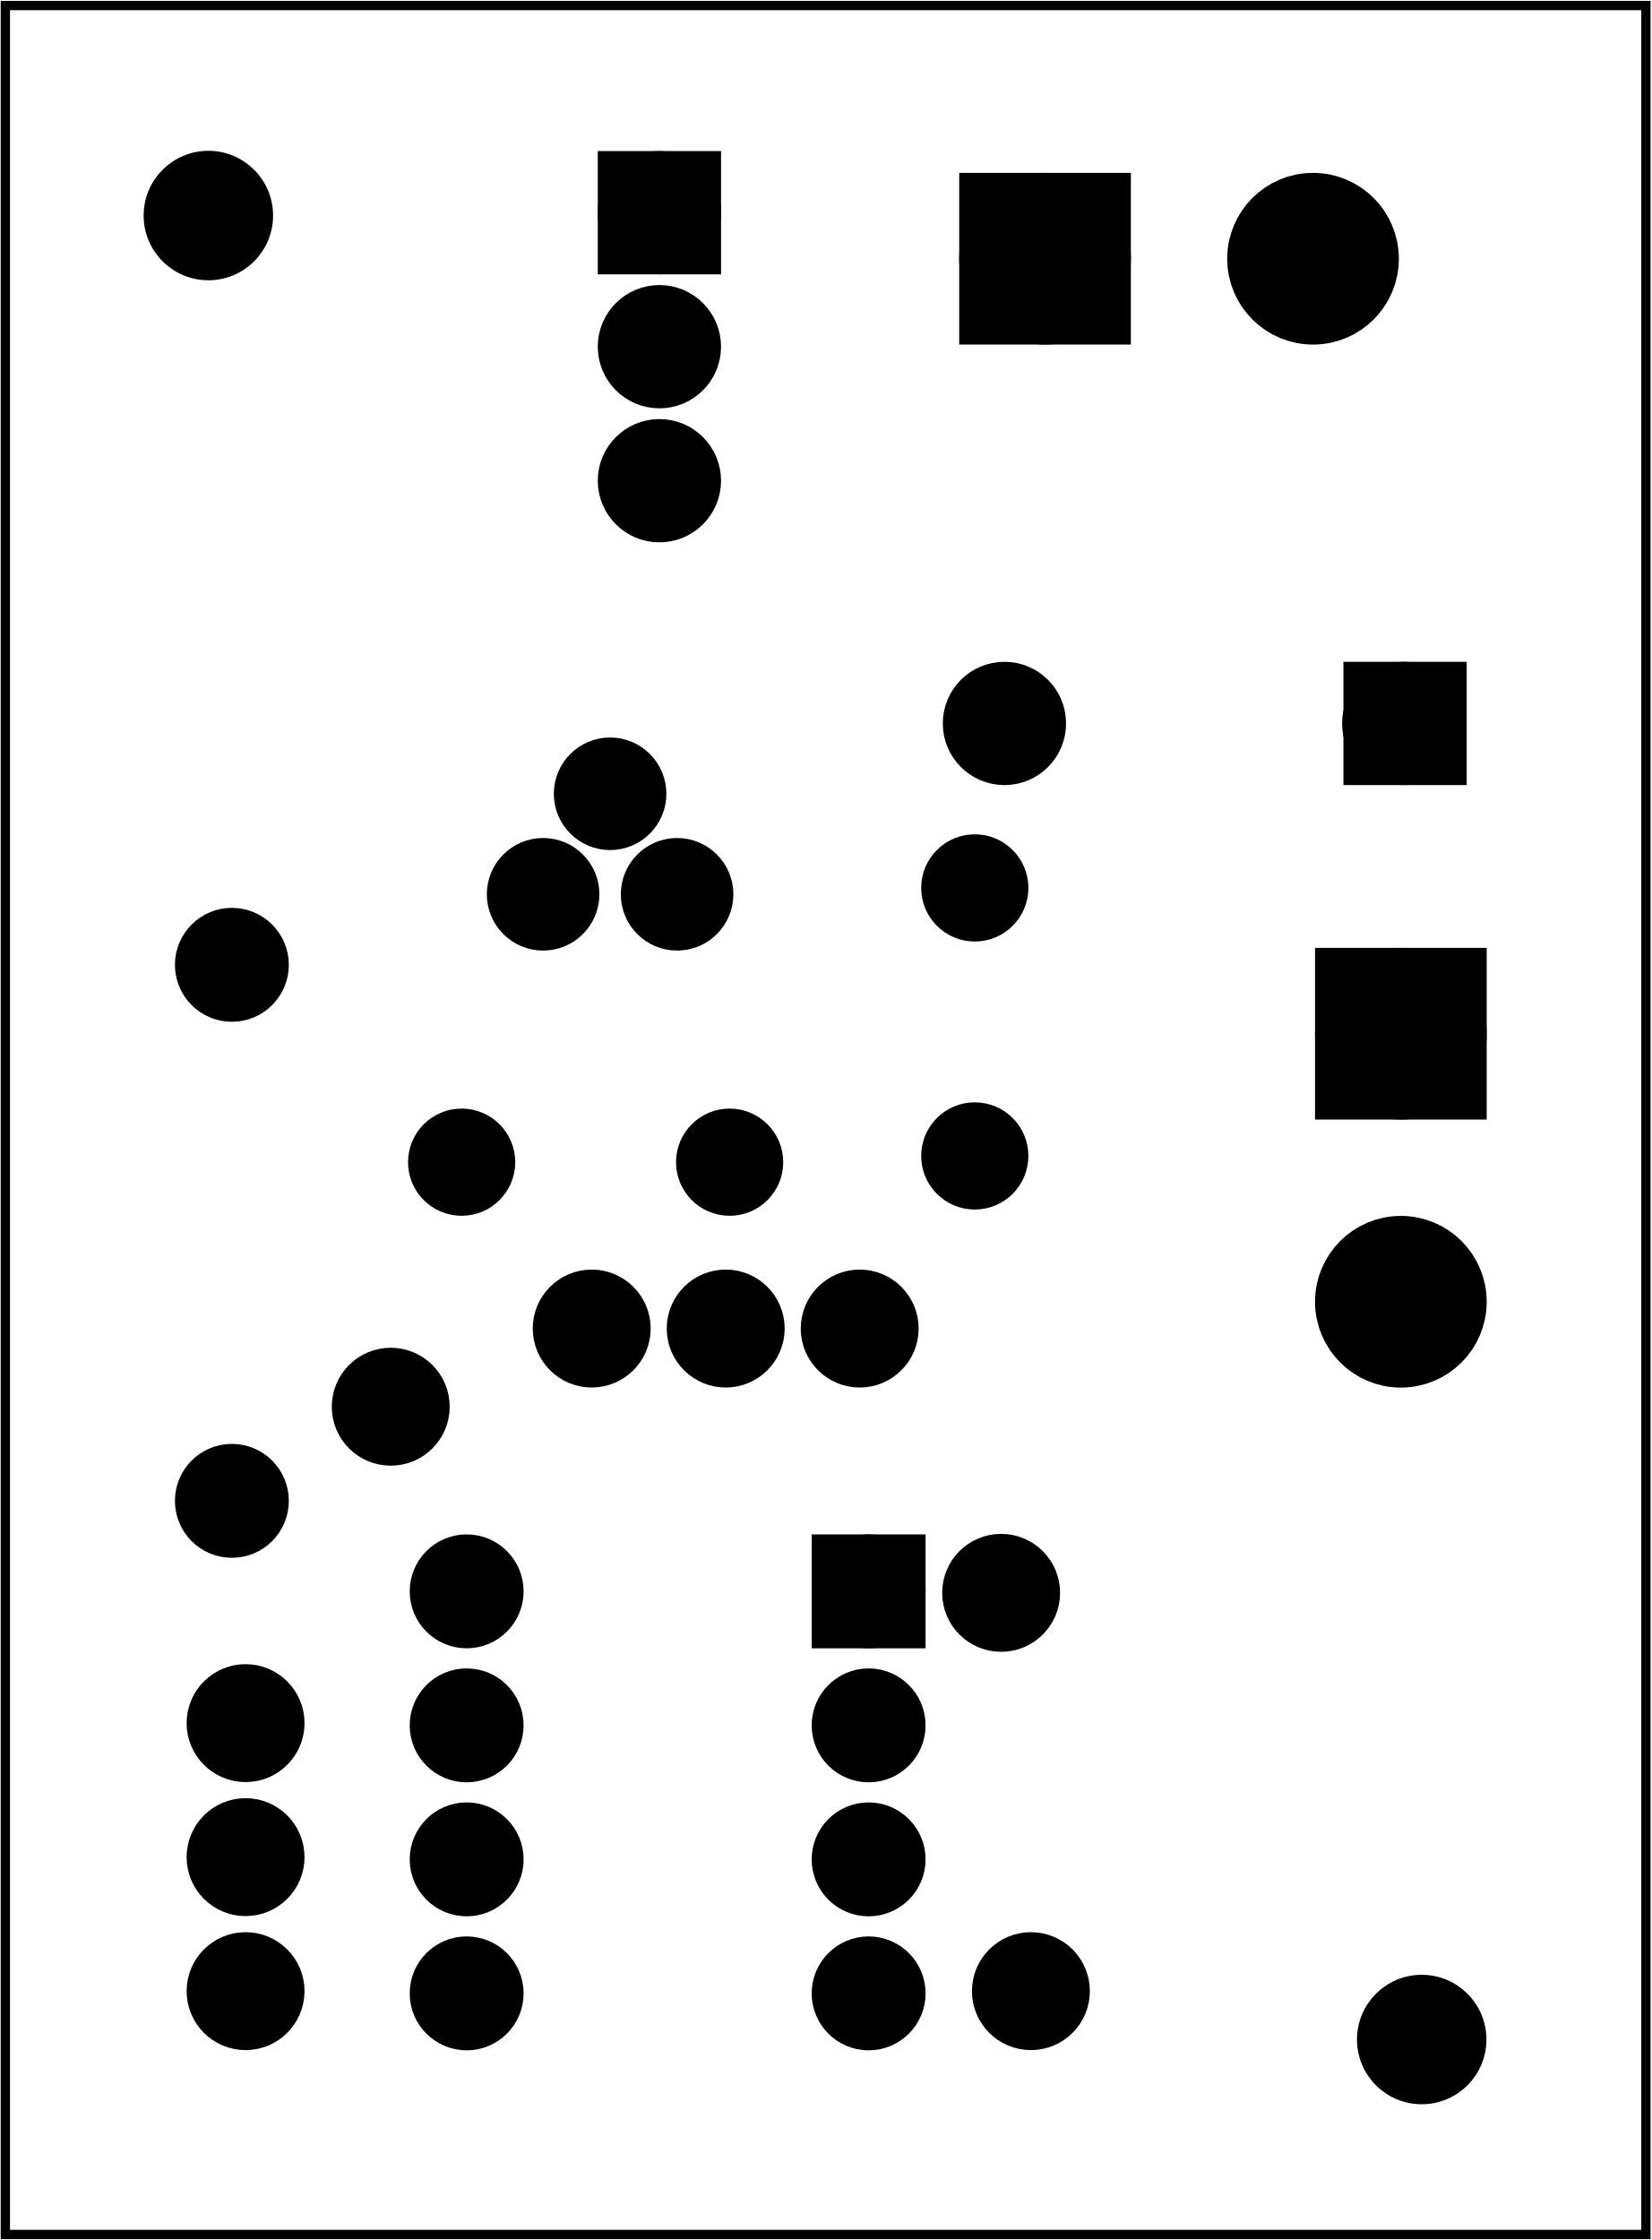
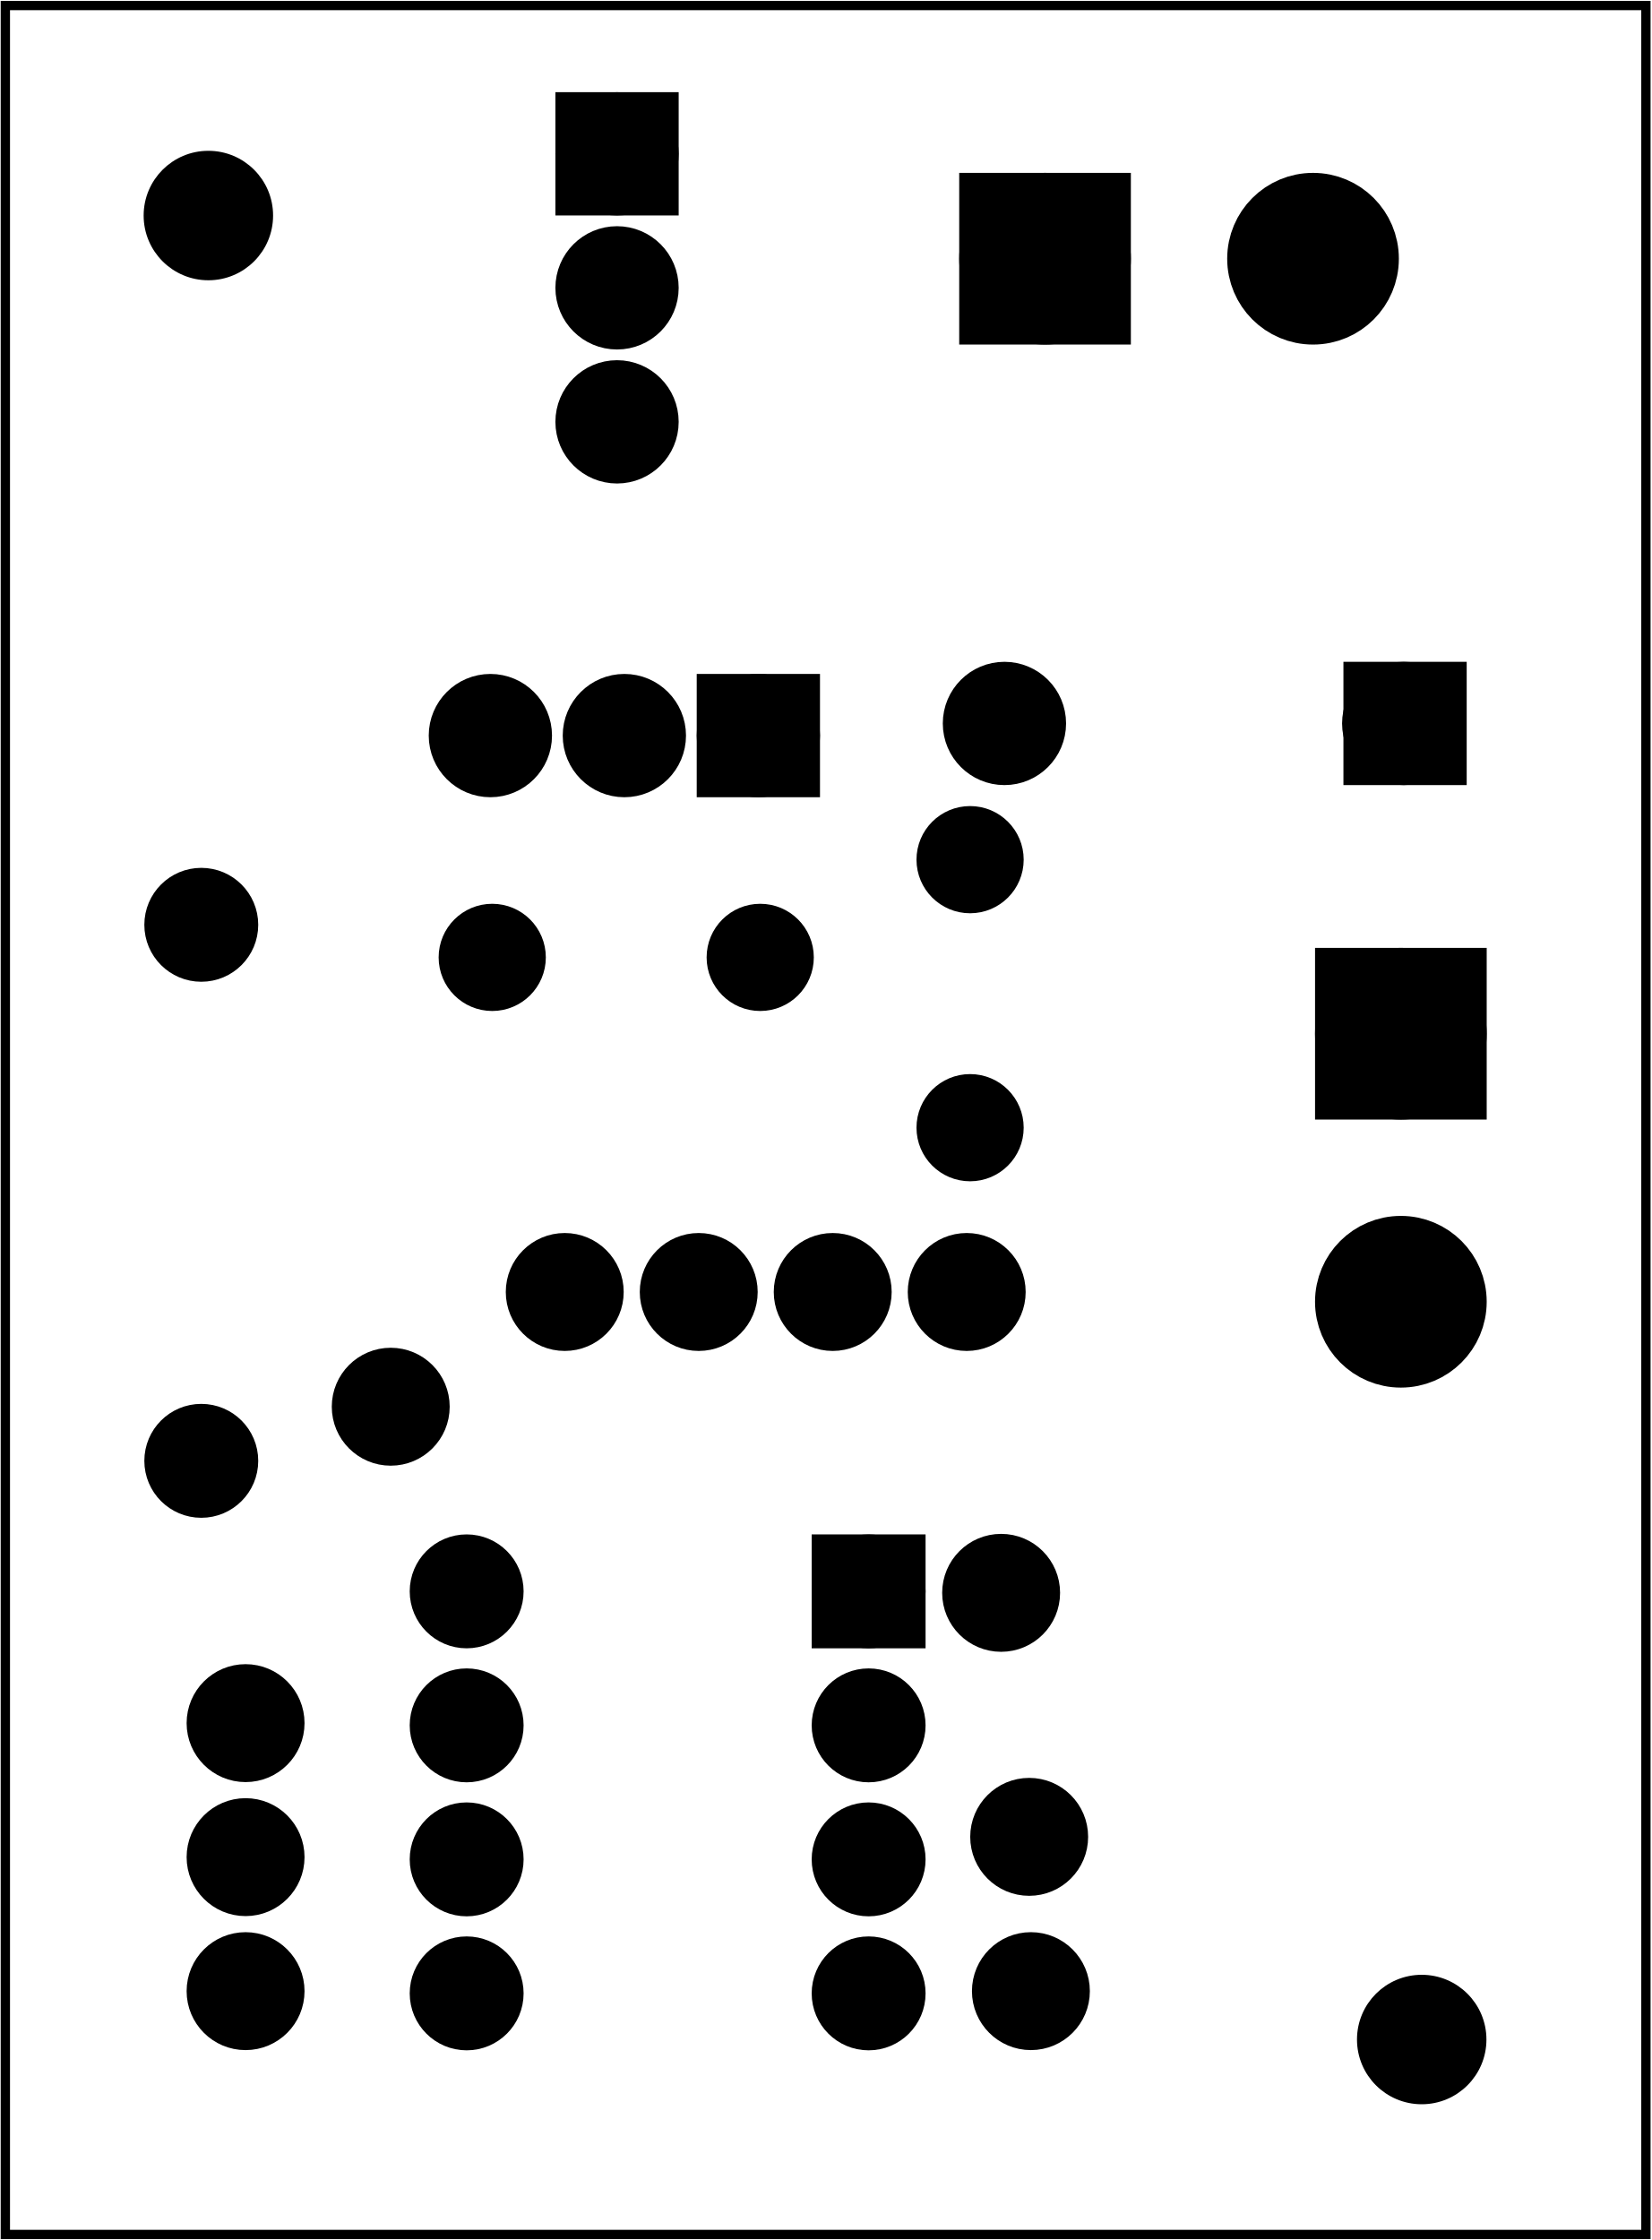
- <svg xmlns="http://www.w3.org/2000/svg" version="1.2" x="0in" y="0in" viewBox="0 0 88.733 120.333" baseProfile="tiny" width="1.232in" height="1.671in">
+ <svg xmlns="http://www.w3.org/2000/svg" baseProfile="tiny" viewBox="0 0 88.733 120.333" width="1.232in" height="1.671in" version="1.2" x="0in" y="0in">
  <g transform="matrix(-1, 0, 0, 1, 88.7326, 0)">
    <g partID="57380">
      <g id="board">
-         <rect id="boardoutline" fill-opacity="0.5" stroke="black" x="0.288" y="0.288" fill="none" width="88.157" stroke-width="0.5" height="119.757" />
-       </g>
-     </g>
-     <g partID="854312790">
-       <g transform="translate(48.1005,39.9755)">
-         <g id="copper0">
-           <circle id="connector2pad" connectorname="3" cx="11.448" cy="8.064" r="1.908" stroke="black" fill="black" stroke-width="2.232" />
-           <circle id="connector1pad" connectorname="2" cx="7.848" cy="2.664" r="1.908" stroke="black" fill="black" stroke-width="2.232" />
-           <circle id="connector0pad" connectorname="1" cx="4.248" cy="8.064" r="1.908" stroke="black" fill="black" stroke-width="2.232" />
-         </g>
+         <rect width="88.157" id="boardoutline" stroke="black" stroke-width="0.5" height="119.757" fill-opacity="0.5" fill="none" x="0.288" y="0.288" />
      </g>
    </g>
    <g partID="854367550">
-       <g transform="translate(33.472,64.9771)">
+       <g transform="translate(33.7245,63.4594)">
        <g transform="matrix(-4.73546e-17,-1,1,-4.73546e-17,0,0)">
          <g id="copper0">
            <g id="copper1">
-               <circle id="connector0pin" cx="2.88" cy="2.88" r="1.8" stroke="black" fill="black" stroke-width="2.16" />
-               <circle id="connector1pin" cx="17.28" cy="2.88" r="1.8" stroke="black" fill="black" stroke-width="2.16" />
+               <circle id="connector0pin" r="1.8" stroke="black" stroke-width="2.16" cx="2.88" cy="2.88" fill="black" />
+               <circle id="connector1pin" r="1.8" stroke="black" stroke-width="2.16" cx="17.28" cy="2.88" fill="black" />
            </g>
          </g>
        </g>
      </g>
    </g>
    <g partID="854368410">
-       <g transform="translate(46.6461,59.5531)">
+       <g transform="translate(45.0021,48.5499)">
        <g transform="matrix(1,-1.11022e-16,1.11022e-16,1,0,0)">
          <g id="copper0">
            <g id="copper1">
-               <circle id="connector0pin" cx="2.88" cy="2.88" r="1.8" stroke="black" fill="black" stroke-width="2.16" />
-               <circle id="connector1pin" cx="17.28" cy="2.88" r="1.8" stroke="black" fill="black" stroke-width="2.16" />
+               <circle id="connector0pin" r="1.8" stroke="black" stroke-width="2.16" cx="2.88" cy="2.88" fill="black" />
+               <circle id="connector1pin" r="1.8" stroke="black" stroke-width="2.16" cx="17.28" cy="2.88" fill="black" />
            </g>
          </g>
        </g>
      </g>
    </g>
    <g partID="855054300">
-       <g transform="translate(10.2789,35.2605)">
+       <g transform="translate(10.2789,35.2606)">
        <g id="copper0">
-           <rect stroke="black" x="0.72" y="1.368" fill="black" width="4.464" height="4.464" stroke-width="2.16" />
-           <circle id="connector0pin" cx="3.024" cy="3.6" r="2.232" stroke="black" fill="black" stroke-width="2.16" />
-           <circle id="connector1pin" cx="24.48" cy="3.6" r="2.232" stroke="black" fill="black" stroke-width="2.16" />
+           <rect width="4.464" stroke="black" stroke-width="2.16" height="4.464" fill="black" x="0.72" y="1.368" />
+           <circle id="connector0pin" r="2.232" stroke="black" stroke-width="2.16" cx="3.024" cy="3.6" fill="black" />
+           <circle id="connector1pin" r="2.232" stroke="black" stroke-width="2.16" cx="24.48" cy="3.6" fill="black" />
        </g>
      </g>
    </g>
    <g partID="855054310">
-       <g transform="translate(79.3685,49.1289)">
+       <g transform="translate(81.0125,46.979)">
        <g transform="matrix(0,1,-1,0,0,0)">
          <g id="copper0">
            <g id="copper1">
-               <circle id="connector0pin" cx="2.7" cy="3.096" r="1.98" stroke="black" fill="black" stroke-width="2.16" />
-               <circle id="connector1pin" cx="31.5" cy="3.096" r="1.98" stroke="black" fill="black" stroke-width="2.16" />
+               <circle id="connector0pin" stroke="black" r="1.98" stroke-width="2.16" cx="2.7" cy="3.096" fill="black" />
+               <circle id="connector1pin" stroke="black" r="1.98" stroke-width="2.16" cx="31.5" cy="3.096" fill="black" />
            </g>
          </g>
        </g>
      </g>
    </g>
+     <g partID="855199830">
+       <g transform="translate(39.3421,25.1125)">
+         <g id="copper0">
+           <rect width="4.464" stroke="black" stroke-width="2.16" height="4.464" fill="black" x="6.408" y="12.168" />
+           <circle id="connector0pad" r="2.232" stroke="black" stroke-width="2.16" cx="8.64" cy="14.4" fill="black" />
+           <circle id="connector1pad" r="2.232" stroke="black" stroke-width="2.16" cx="15.84" cy="14.4" fill="black" />
+           <circle id="connector2pad" r="2.232" stroke="black" stroke-width="2.16" cx="23.04" cy="14.4" fill="black" />
+         </g>
+       </g>
+     </g>
    <g partID="855054320">
-       <g transform="translate(67.6989,2.77805)">
+       <g transform="translate(69.9757,-0.383752)">
        <g transform="matrix(0,1,-1,0,0,0)">
          <g id="copper0">
-             <rect stroke="black" x="6.408" y="12.168" fill="black" width="4.464" height="4.464" stroke-width="2.16" />
-             <circle id="connector0pad" cx="8.64" cy="14.4" r="2.232" stroke="black" fill="black" stroke-width="2.16" />
-             <circle id="connector1pad" cx="15.84" cy="14.4" r="2.232" stroke="black" fill="black" stroke-width="2.16" />
-             <circle id="connector2pad" cx="23.04" cy="14.4" r="2.232" stroke="black" fill="black" stroke-width="2.16" />
+             <rect width="4.464" stroke="black" stroke-width="2.16" height="4.464" fill="black" x="6.408" y="12.168" />
+             <circle id="connector0pad" r="2.232" stroke="black" stroke-width="2.16" cx="8.64" cy="14.4" fill="black" />
+             <circle id="connector1pad" r="2.232" stroke="black" stroke-width="2.16" cx="15.84" cy="14.4" fill="black" />
+             <circle id="connector2pad" r="2.232" stroke="black" stroke-width="2.16" cx="23.04" cy="14.4" fill="black" />
          </g>
        </g>
      </g>
    </g>
    <g partID="855148470">
      <g transform="translate(37.7365,81.1715)">
        <g id="copper0">
-           <rect id="square" stroke="black" x="2.34" y="2.34" fill="black" width="3.96" height="3.96" stroke-width="2.16" />
-           <circle id="connector0pin" cx="4.32" cy="4.32" r="1.98" stroke="black" fill="black" stroke-width="2.16" />
-           <circle id="connector7pin" cx="25.92" cy="4.32" r="1.98" stroke="black" fill="black" stroke-width="2.16" />
-           <circle id="connector1pin" cx="4.32" cy="11.52" r="1.98" stroke="black" fill="black" stroke-width="2.16" />
-           <circle id="connector6pin" cx="25.92" cy="11.52" r="1.98" stroke="black" fill="black" stroke-width="2.16" />
-           <circle id="connector2pin" cx="4.32" cy="18.72" r="1.98" stroke="black" fill="black" stroke-width="2.16" />
-           <circle id="connector5pin" cx="25.92" cy="18.72" r="1.98" stroke="black" fill="black" stroke-width="2.16" />
-           <circle id="connector3pin" cx="4.32" cy="25.92" r="1.98" stroke="black" fill="black" stroke-width="2.16" />
-           <circle id="connector4pin" cx="25.92" cy="25.92" r="1.98" stroke="black" fill="black" stroke-width="2.16" />
+           <rect width="3.96" id="square" stroke="black" stroke-width="2.16" height="3.96" fill="black" x="2.34" y="2.34" />
+           <circle id="connector0pin" r="1.98" stroke="black" stroke-width="2.16" cx="4.32" cy="4.32" fill="black" />
+           <circle id="connector7pin" r="1.98" stroke="black" stroke-width="2.16" cx="25.92" cy="4.32" fill="black" />
+           <circle id="connector1pin" r="1.98" stroke="black" stroke-width="2.16" cx="4.32" cy="11.52" fill="black" />
+           <circle id="connector6pin" r="1.98" stroke="black" stroke-width="2.16" cx="25.92" cy="11.52" fill="black" />
+           <circle id="connector2pin" r="1.98" stroke="black" stroke-width="2.16" cx="4.32" cy="18.72" fill="black" />
+           <circle id="connector5pin" r="1.98" stroke="black" stroke-width="2.16" cx="25.92" cy="18.72" fill="black" />
+           <circle id="connector3pin" r="1.98" stroke="black" stroke-width="2.16" cx="4.32" cy="25.92" fill="black" />
+           <circle id="connector4pin" r="1.98" stroke="black" stroke-width="2.16" cx="25.92" cy="25.92" fill="black" />
        </g>
      </g>
    </g>
    <g partID="855183870">
-       <g transform="translate(7.61837,104.853)">
+       <g transform="translate(7.61808,104.853)">
        <g id="copper0">
-           <circle id="nonconn0" cx="4.718" cy="4.718" r="3.118" stroke="black" fill="black" stroke-width="0.72" />
+           <circle id="nonconn0" r="3.118" stroke="black" stroke-width="0.72" cx="4.718" cy="4.718" fill="black" />
        </g>
      </g>
    </g>
    <g partID="855183900">
-       <g transform="translate(72.8184,6.85333)">
+       <g transform="translate(72.8181,6.85333)">
        <g id="copper0">
-           <circle id="nonconn0" cx="4.718" cy="4.718" r="3.118" stroke="black" fill="black" stroke-width="0.72" />
+           <circle id="nonconn0" r="3.118" stroke="black" stroke-width="0.72" cx="4.718" cy="4.718" fill="black" />
        </g>
      </g>
    </g>
-     <g partID="855186990">
-       <g transform="translate(37.4965,76.4115)">
+     <g partID="855201140">
+       <g transform="translate(31.7461,74.4467)">
        <g transform="matrix(0,-1,1,0,0,0)">
          <g id="copper0">
-             <circle id="connector0pin" cx="5.04" cy="5.04" r="2.088" stroke="black" fill="black" stroke-width="2.16" />
-             <circle id="connector1pin" cx="5.04" cy="12.24" r="2.088" stroke="black" fill="black" stroke-width="2.16" />
-             <circle id="connector2pin" cx="5.04" cy="19.44" r="2.088" stroke="black" fill="black" stroke-width="2.16" />
+             <circle id="connector0pin" r="2.088" stroke="black" stroke-width="2.16" cx="5.04" cy="5.04" fill="black" />
+             <circle id="connector1pin" r="2.088" stroke="black" stroke-width="2.16" cx="5.04" cy="12.24" fill="black" />
+             <circle id="connector2pin" r="2.088" stroke="black" stroke-width="2.16" cx="5.04" cy="19.44" fill="black" />
+             <circle id="connector3pin" r="2.088" stroke="black" stroke-width="2.16" cx="5.04" cy="26.64" fill="black" />
          </g>
        </g>
      </g>
    </g>
    <g partID="855193080">
-       <g transform="translate(-0.943508,46.5315)">
+       <g transform="translate(-0.94352,46.5315)">
        <g id="copper0">
-           <rect id="square" x="11.565" stroke="black" y="6.165" width="5.669" fill="black" height="5.669" stroke-width="3.555" />
-           <circle id="connector0pin" cx="14.4" cy="9" r="2.835" stroke="black" fill="black" stroke-width="3.555" />
-           <circle id="connector1pin" cx="14.4" cy="23.4" r="2.835" stroke="black" fill="black" stroke-width="3.555" />
+           <rect width="5.669" id="square" stroke="black" stroke-width="3.555" height="5.669" x="11.565" fill="black" y="6.165" />
+           <circle id="connector0pin" r="2.835" stroke="black" stroke-width="3.555" cx="14.4" cy="9" fill="black" />
+           <circle id="connector1pin" r="2.835" stroke="black" stroke-width="3.555" cx="14.4" cy="23.4" fill="black" />
        </g>
      </g>
    </g>
    <g partID="855194510">
-       <g transform="translate(41.5765,-0.508548)">
+       <g transform="translate(41.5765,-0.508544)">
        <g transform="matrix(0,1,-1,0,0,0)">
          <g id="copper0">
-             <rect id="square" x="11.565" stroke="black" y="6.165" width="5.669" fill="black" height="5.669" stroke-width="3.555" />
-             <circle id="connector0pin" cx="14.4" cy="9" r="2.835" stroke="black" fill="black" stroke-width="3.555" />
-             <circle id="connector1pin" cx="14.4" cy="23.4" r="2.835" stroke="black" fill="black" stroke-width="3.555" />
+             <rect width="5.669" id="square" stroke="black" stroke-width="3.555" height="5.669" x="11.565" fill="black" y="6.165" />
+             <circle id="connector0pin" r="2.835" stroke="black" stroke-width="3.555" cx="14.4" cy="9" fill="black" />
+             <circle id="connector1pin" r="2.835" stroke="black" stroke-width="3.555" cx="14.4" cy="23.4" fill="black" />
          </g>
        </g>
      </g>
    </g>
    <g partID="855189000">
      <g transform="translate(70.4965,87.5315)">
        <g id="copper0">
-           <circle id="connector0pin" cx="5.04" cy="5.04" r="2.088" stroke="black" fill="black" stroke-width="2.16" />
-           <circle id="connector1pin" cx="5.04" cy="12.24" r="2.088" stroke="black" fill="black" stroke-width="2.16" />
-           <circle id="connector2pin" cx="5.04" cy="19.44" r="2.088" stroke="black" fill="black" stroke-width="2.16" />
+           <circle id="connector0pin" r="2.088" stroke="black" stroke-width="2.16" cx="5.04" cy="5.04" fill="black" />
+           <circle id="connector1pin" r="2.088" stroke="black" stroke-width="2.16" cx="5.04" cy="12.24" fill="black" />
+           <circle id="connector2pin" r="2.088" stroke="black" stroke-width="2.16" cx="5.04" cy="19.44" fill="black" />
+         </g>
+       </g>
+     </g>
+     <g partID="855202470">
+       <g transform="translate(28.3893,93.6419)">
+         <g id="copper0">
+           <circle id="connector0pin" r="2.088" stroke="black" stroke-width="2.16" cx="5.04" cy="5.04" fill="black" />
        </g>
      </g>
    </g>
    <g partID="855189470">
      <g transform="translate(28.2965,101.931)">
        <g id="copper0">
-           <circle id="connector0pin" cx="5.04" cy="5.04" r="2.088" stroke="black" fill="black" stroke-width="2.16" />
+           <circle id="connector0pin" r="2.088" stroke="black" stroke-width="2.16" cx="5.04" cy="5.04" fill="black" />
        </g>
      </g>
    </g>
    <g partID="855189840">
      <g transform="translate(62.6965,70.5315)">
        <g id="copper0">
-           <circle id="connector0pin" cx="5.04" cy="5.04" r="2.088" stroke="black" fill="black" stroke-width="2.16" />
+           <circle id="connector0pin" r="2.088" stroke="black" stroke-width="2.16" cx="5.04" cy="5.04" fill="black" />
        </g>
      </g>
    </g>
    <g partID="855190050">
      <g transform="translate(29.8965,80.5315)">
        <g id="copper0">
-           <circle id="connector0pin" cx="5.04" cy="5.04" r="2.088" stroke="black" fill="black" stroke-width="2.16" />
+           <circle id="connector0pin" r="2.088" stroke="black" stroke-width="2.16" cx="5.04" cy="5.04" fill="black" />
        </g>
      </g>
    </g>
  </g>
</svg>
